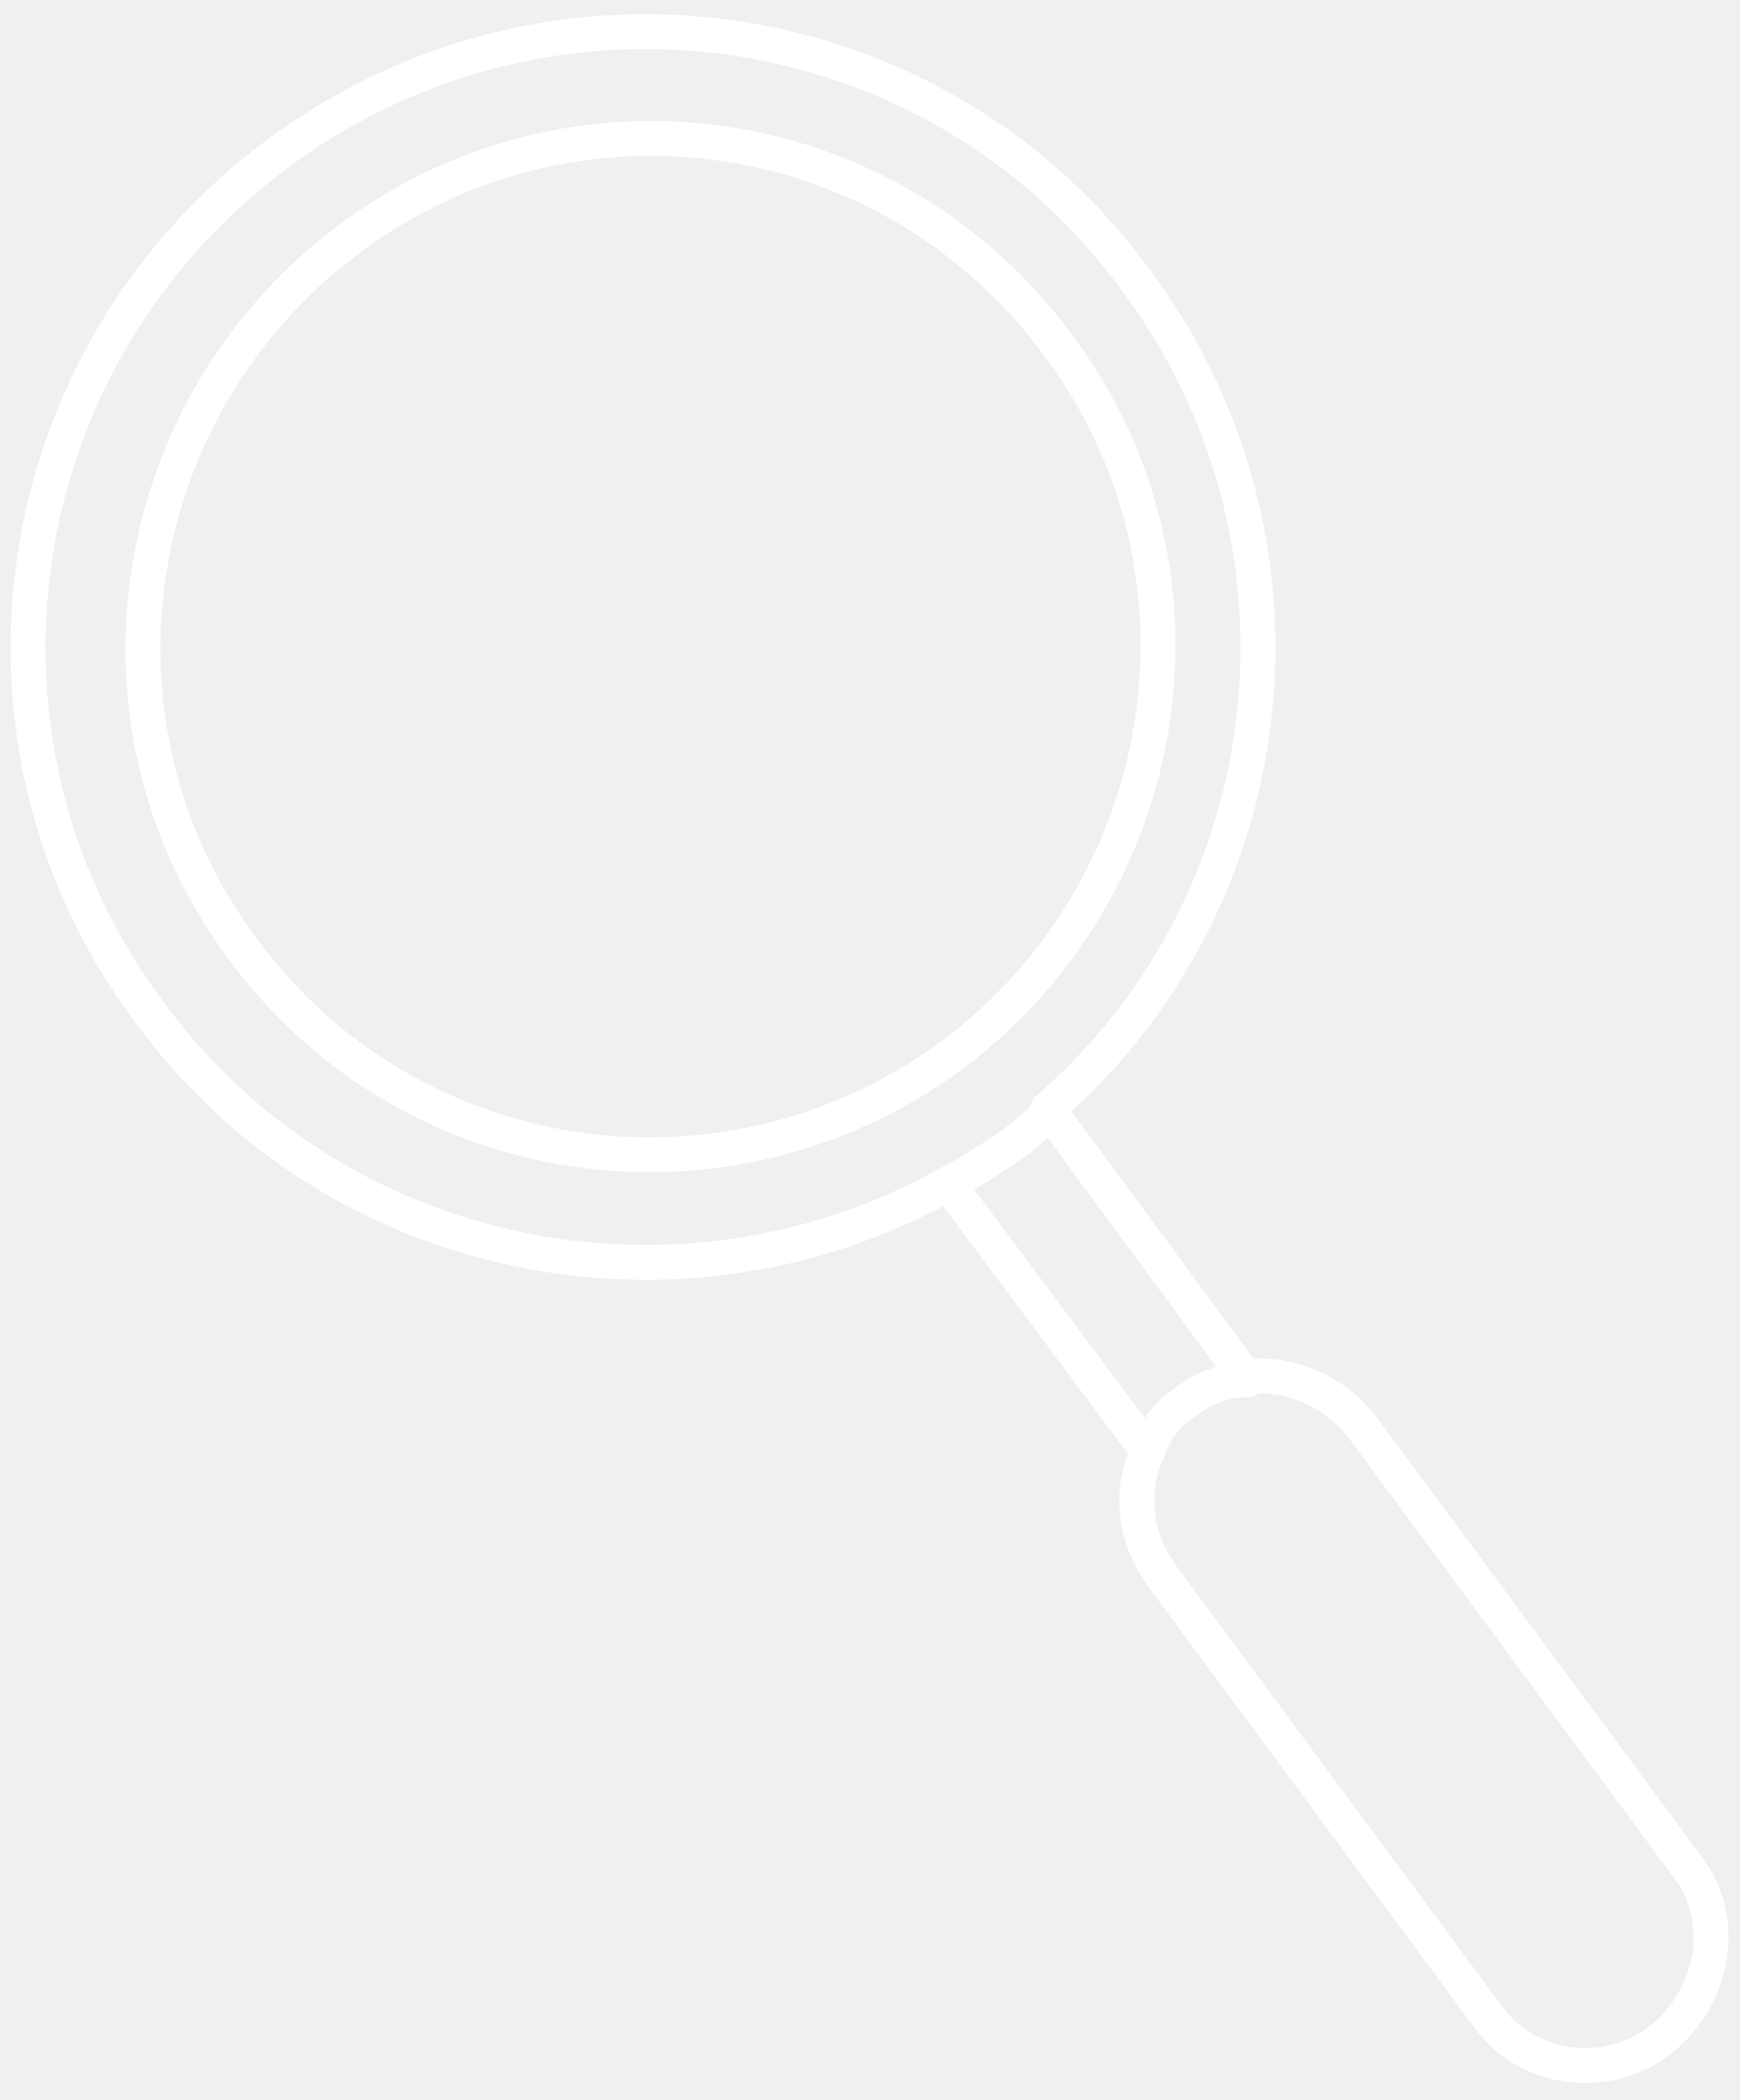
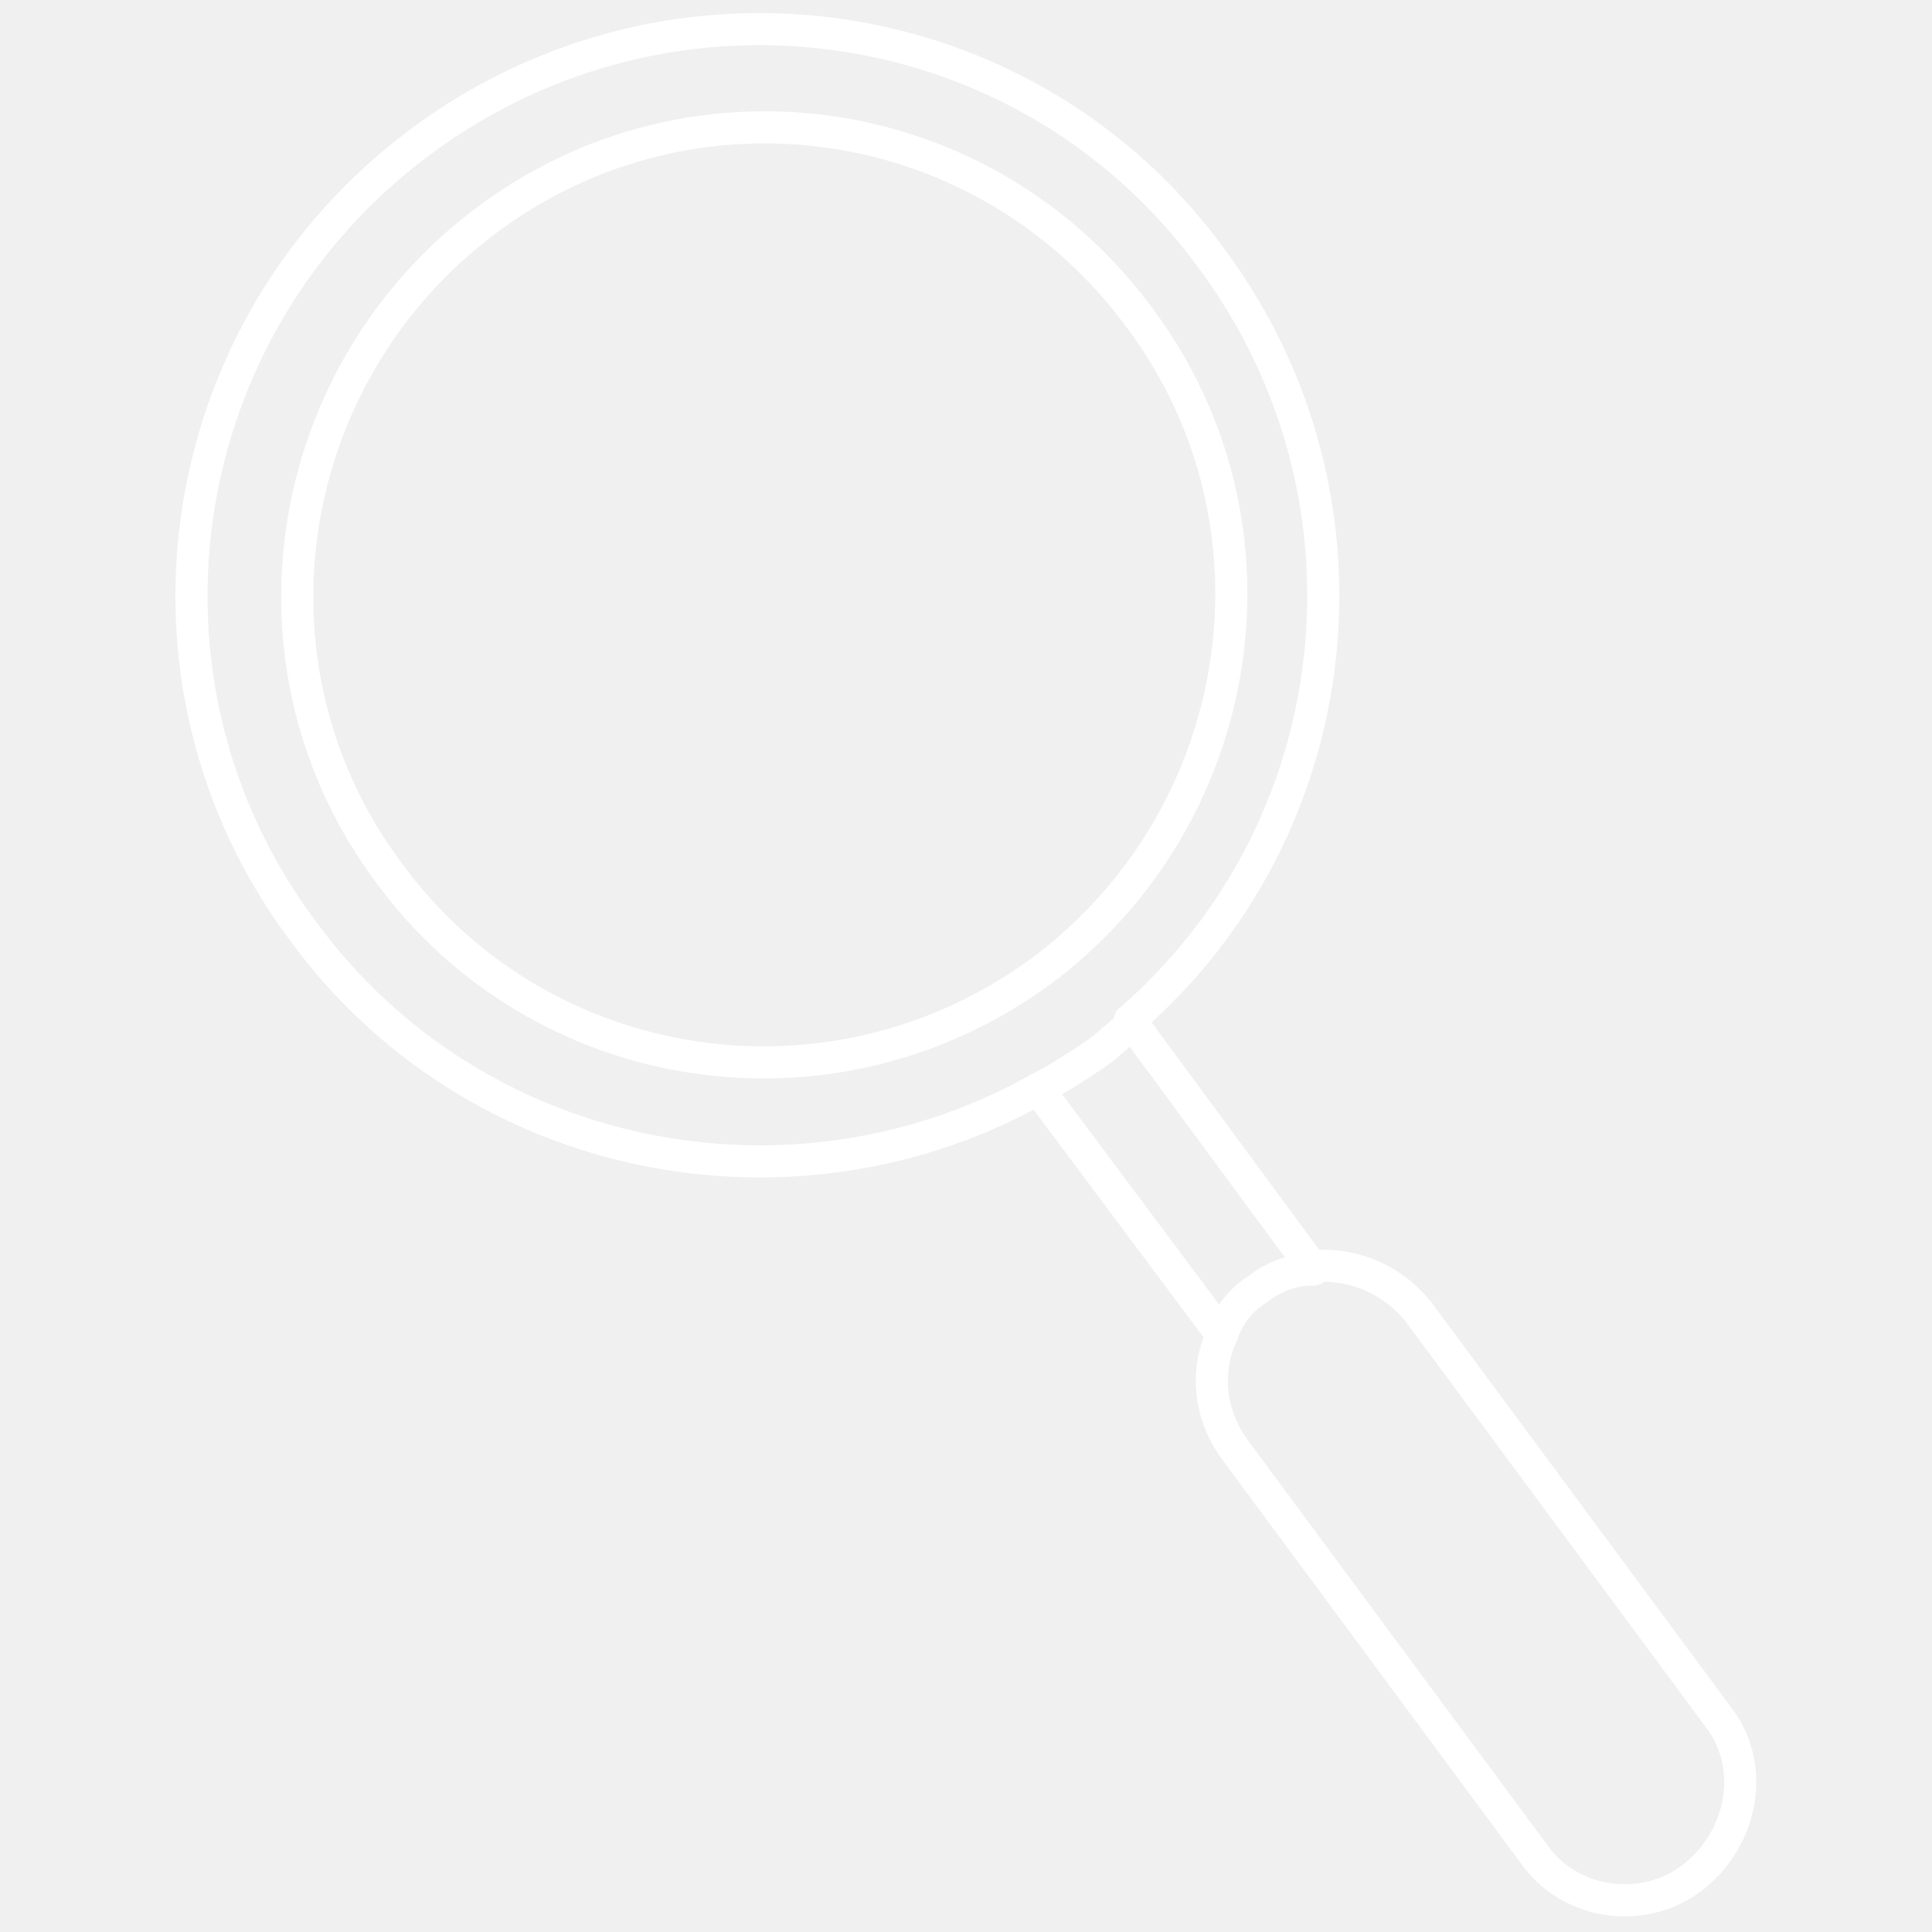
- <svg xmlns="http://www.w3.org/2000/svg" version="1.1" id="Layer_1" x="0px" y="0px" viewBox="0 0 48.8 58.9" style="enable-background:new 0 0 48.8 58.9;" xml:space="preserve">
+ <svg xmlns="http://www.w3.org/2000/svg" version="1.1" id="Layer_1" width="24" height="24" x="0px" y="0px" viewBox="0 0 48.8 58.9" style="enable-background:new 0 0 48.8 58.9;" xml:space="preserve">
  <style type="text/css">
	.st0{fill:none;stroke:white;stroke-width:0.978;stroke-linecap:round;stroke-linejoin:round;stroke-miterlimit:10;}
</style>
  <g>
    <path class="st0" d="M29.4,31.1c6.7-5.8,7.9-15.9,2.5-23.2C26.3,0.2,15.5-1.4,7.8,4.3s-9.3,16.5-3.6,24.1c5.2,7.1,14.9,9,22.4,4.8" />
    <path class="st0" d="M26.6,33.2c0.6-0.3,1.2-0.7,1.8-1.1c0.4-0.3,0.7-0.6,1.1-0.9" />
    <path class="st0" d="M26.7,29.6c6.3-4.7,7.7-13.6,3-19.9C25,3.3,16.1,2,9.8,6.7c-6.3,4.7-7.7,13.6-3,19.9   C11.4,32.9,20.3,34.3,26.7,29.6" />
    <path class="st0" d="M32.2,40.7c0.2-0.6,0.6-1.1,1.1-1.4c0.5-0.4,1.1-0.6,1.7-0.6" />
    <path class="st0" d="M32.2,40.7c-0.5,1.1-0.4,2.4,0.4,3.5l9.1,12.3c1.1,1.6,3.4,1.9,4.9,0.7s1.9-3.4,0.7-4.9L38.2,40   c-0.8-1-2-1.5-3.2-1.4" />
    <line class="st0" x1="26.6" y1="33.2" x2="32.2" y2="40.7" />
    <line class="st0" x1="29.4" y1="31.1" x2="35" y2="38.7" />
  </g>
</svg>
